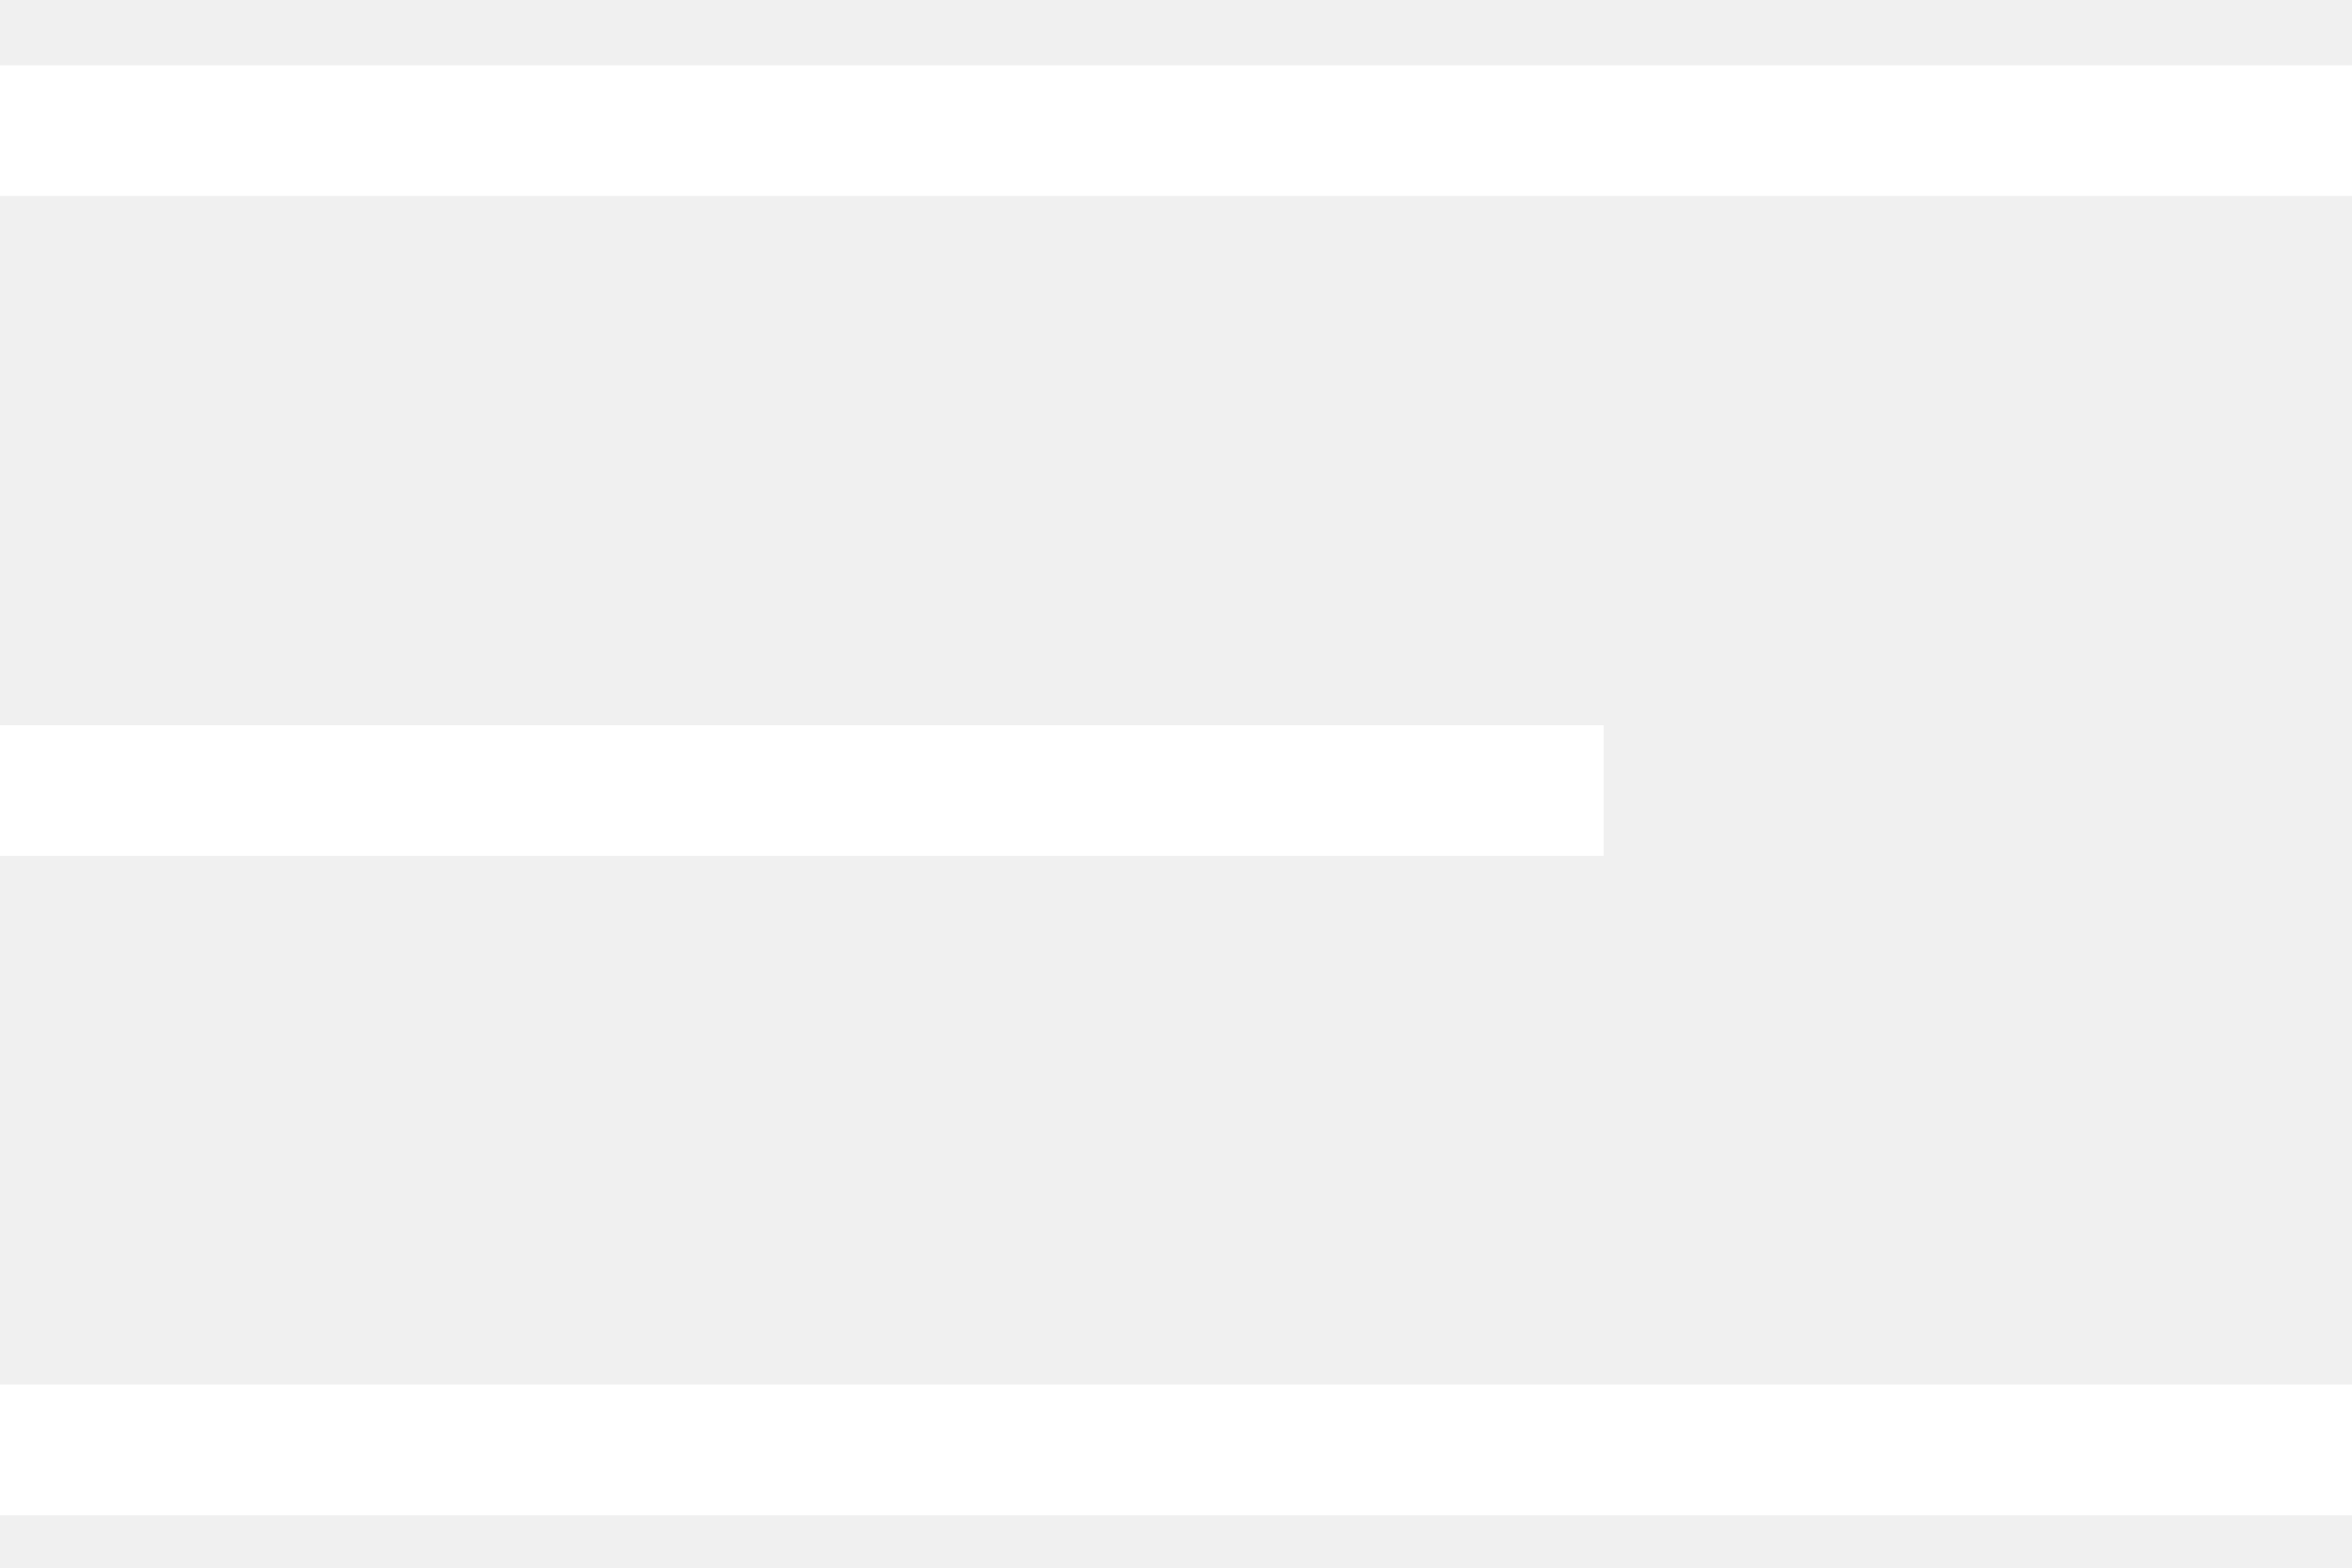
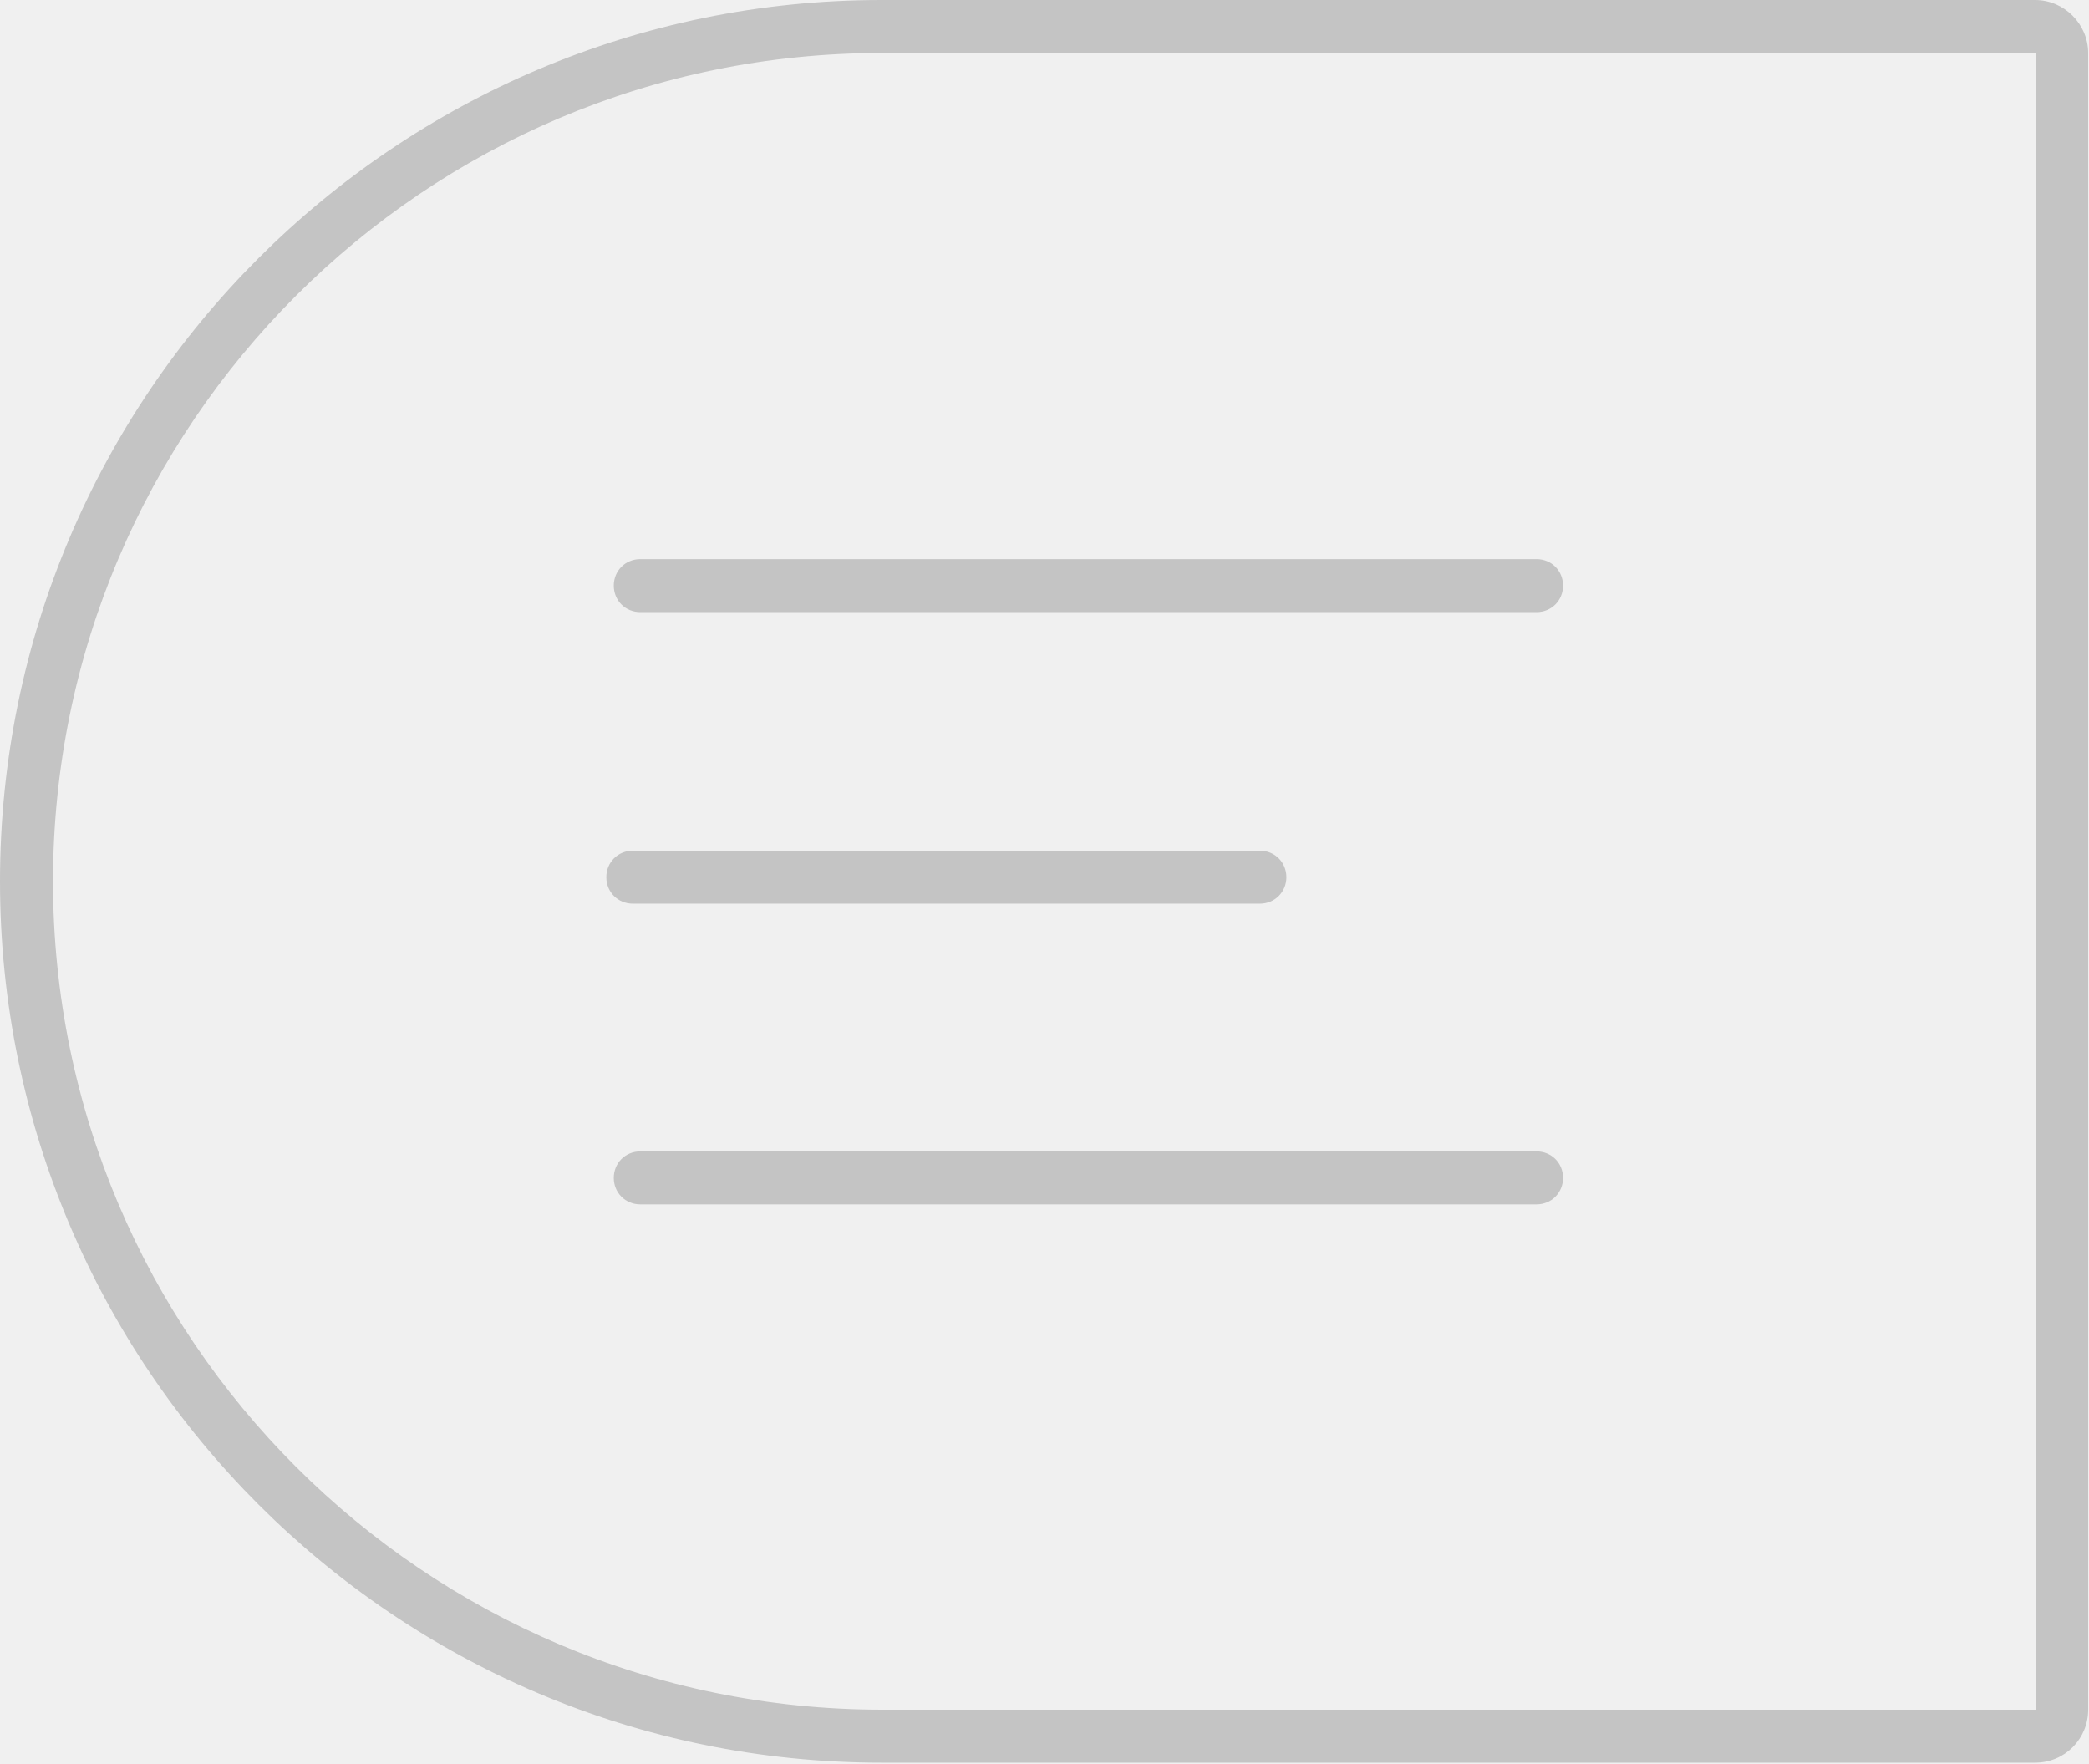
- <svg xmlns="http://www.w3.org/2000/svg" width="18" height="12" viewBox="0 0 18 12" fill="none">
-   <path d="M0 1H18" stroke="white" stroke-miterlimit="10" />
-   <path d="M0 6.051H12.273" stroke="white" stroke-miterlimit="10" />
-   <path d="M0 11.098H18" stroke="white" stroke-miterlimit="10" />
+ <svg xmlns="http://www.w3.org/2000/svg" id="Layer_2" viewBox="0 0 25.22 21.29">
+   <defs>
+     <style>.cls-1{fill:#c4c4c4;stroke-width:0px;}</style>
+   </defs>
+   <g id="Layer_1-2">
+     <path class="cls-1" d="m24.58.64v20h-13.93C5.13,20.64.64,16.16.64,10.64S5.13.64,10.64.64h13.93m0-.64h-13.93C4.77,0,0,4.77,0,10.64s4.77,10.64,10.64,10.64h13.93c.36,0,.64-.29.64-.64V.64c0-.35-.29-.64-.64-.64h0Z" />
+     <path class="cls-1" d="m18.54,7.39H7.73c-.18,0-.32-.14-.32-.32s.14-.32.32-.32h10.82c.18,0,.32.14.32.32s-.14.32-.32.32Z" />
+     <path class="cls-1" d="m18.54,14.54H7.73c-.18,0-.32-.14-.32-.32s.14-.32.32-.32h10.82c.18,0,.32.14.32.32s-.14.32-.32.32Z" />
+     <path class="cls-1" d="m15.21,10.91h-7.57c-.18,0-.32-.14-.32-.32s.14-.32.32-.32h7.57c.18,0,.32.14.32.32s-.14.32-.32.32Z" />
+   </g>
</svg>
